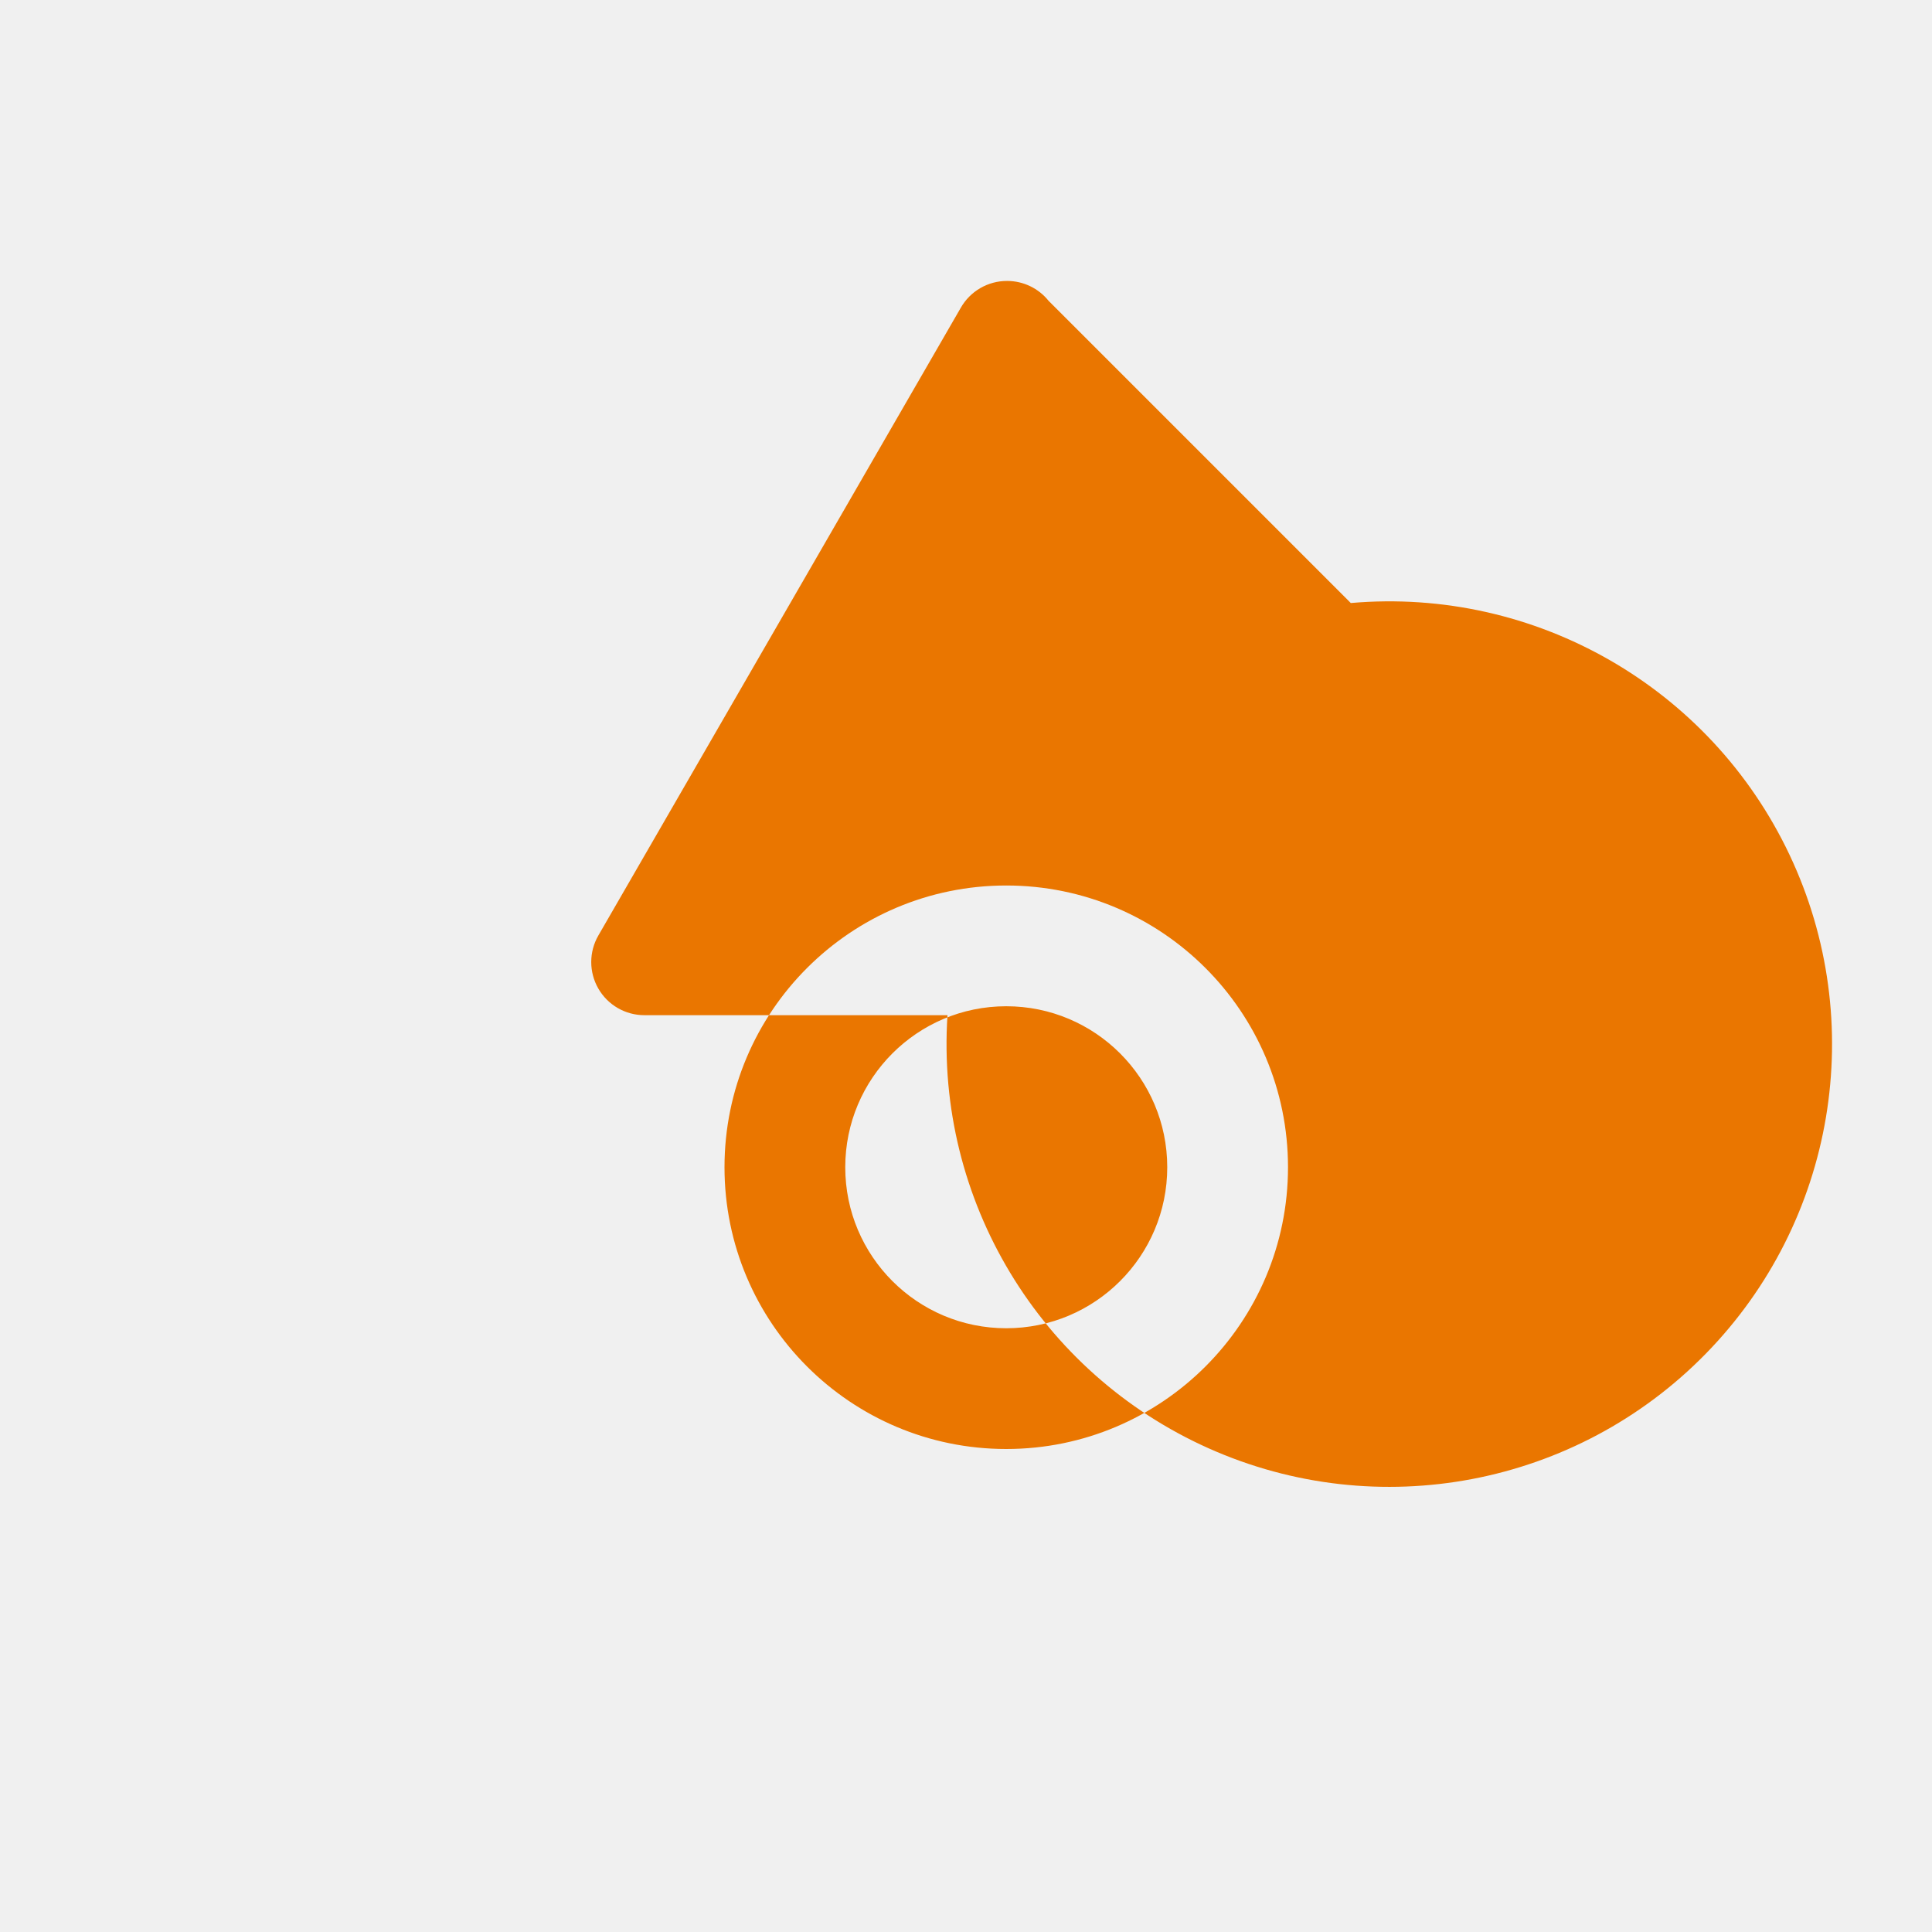
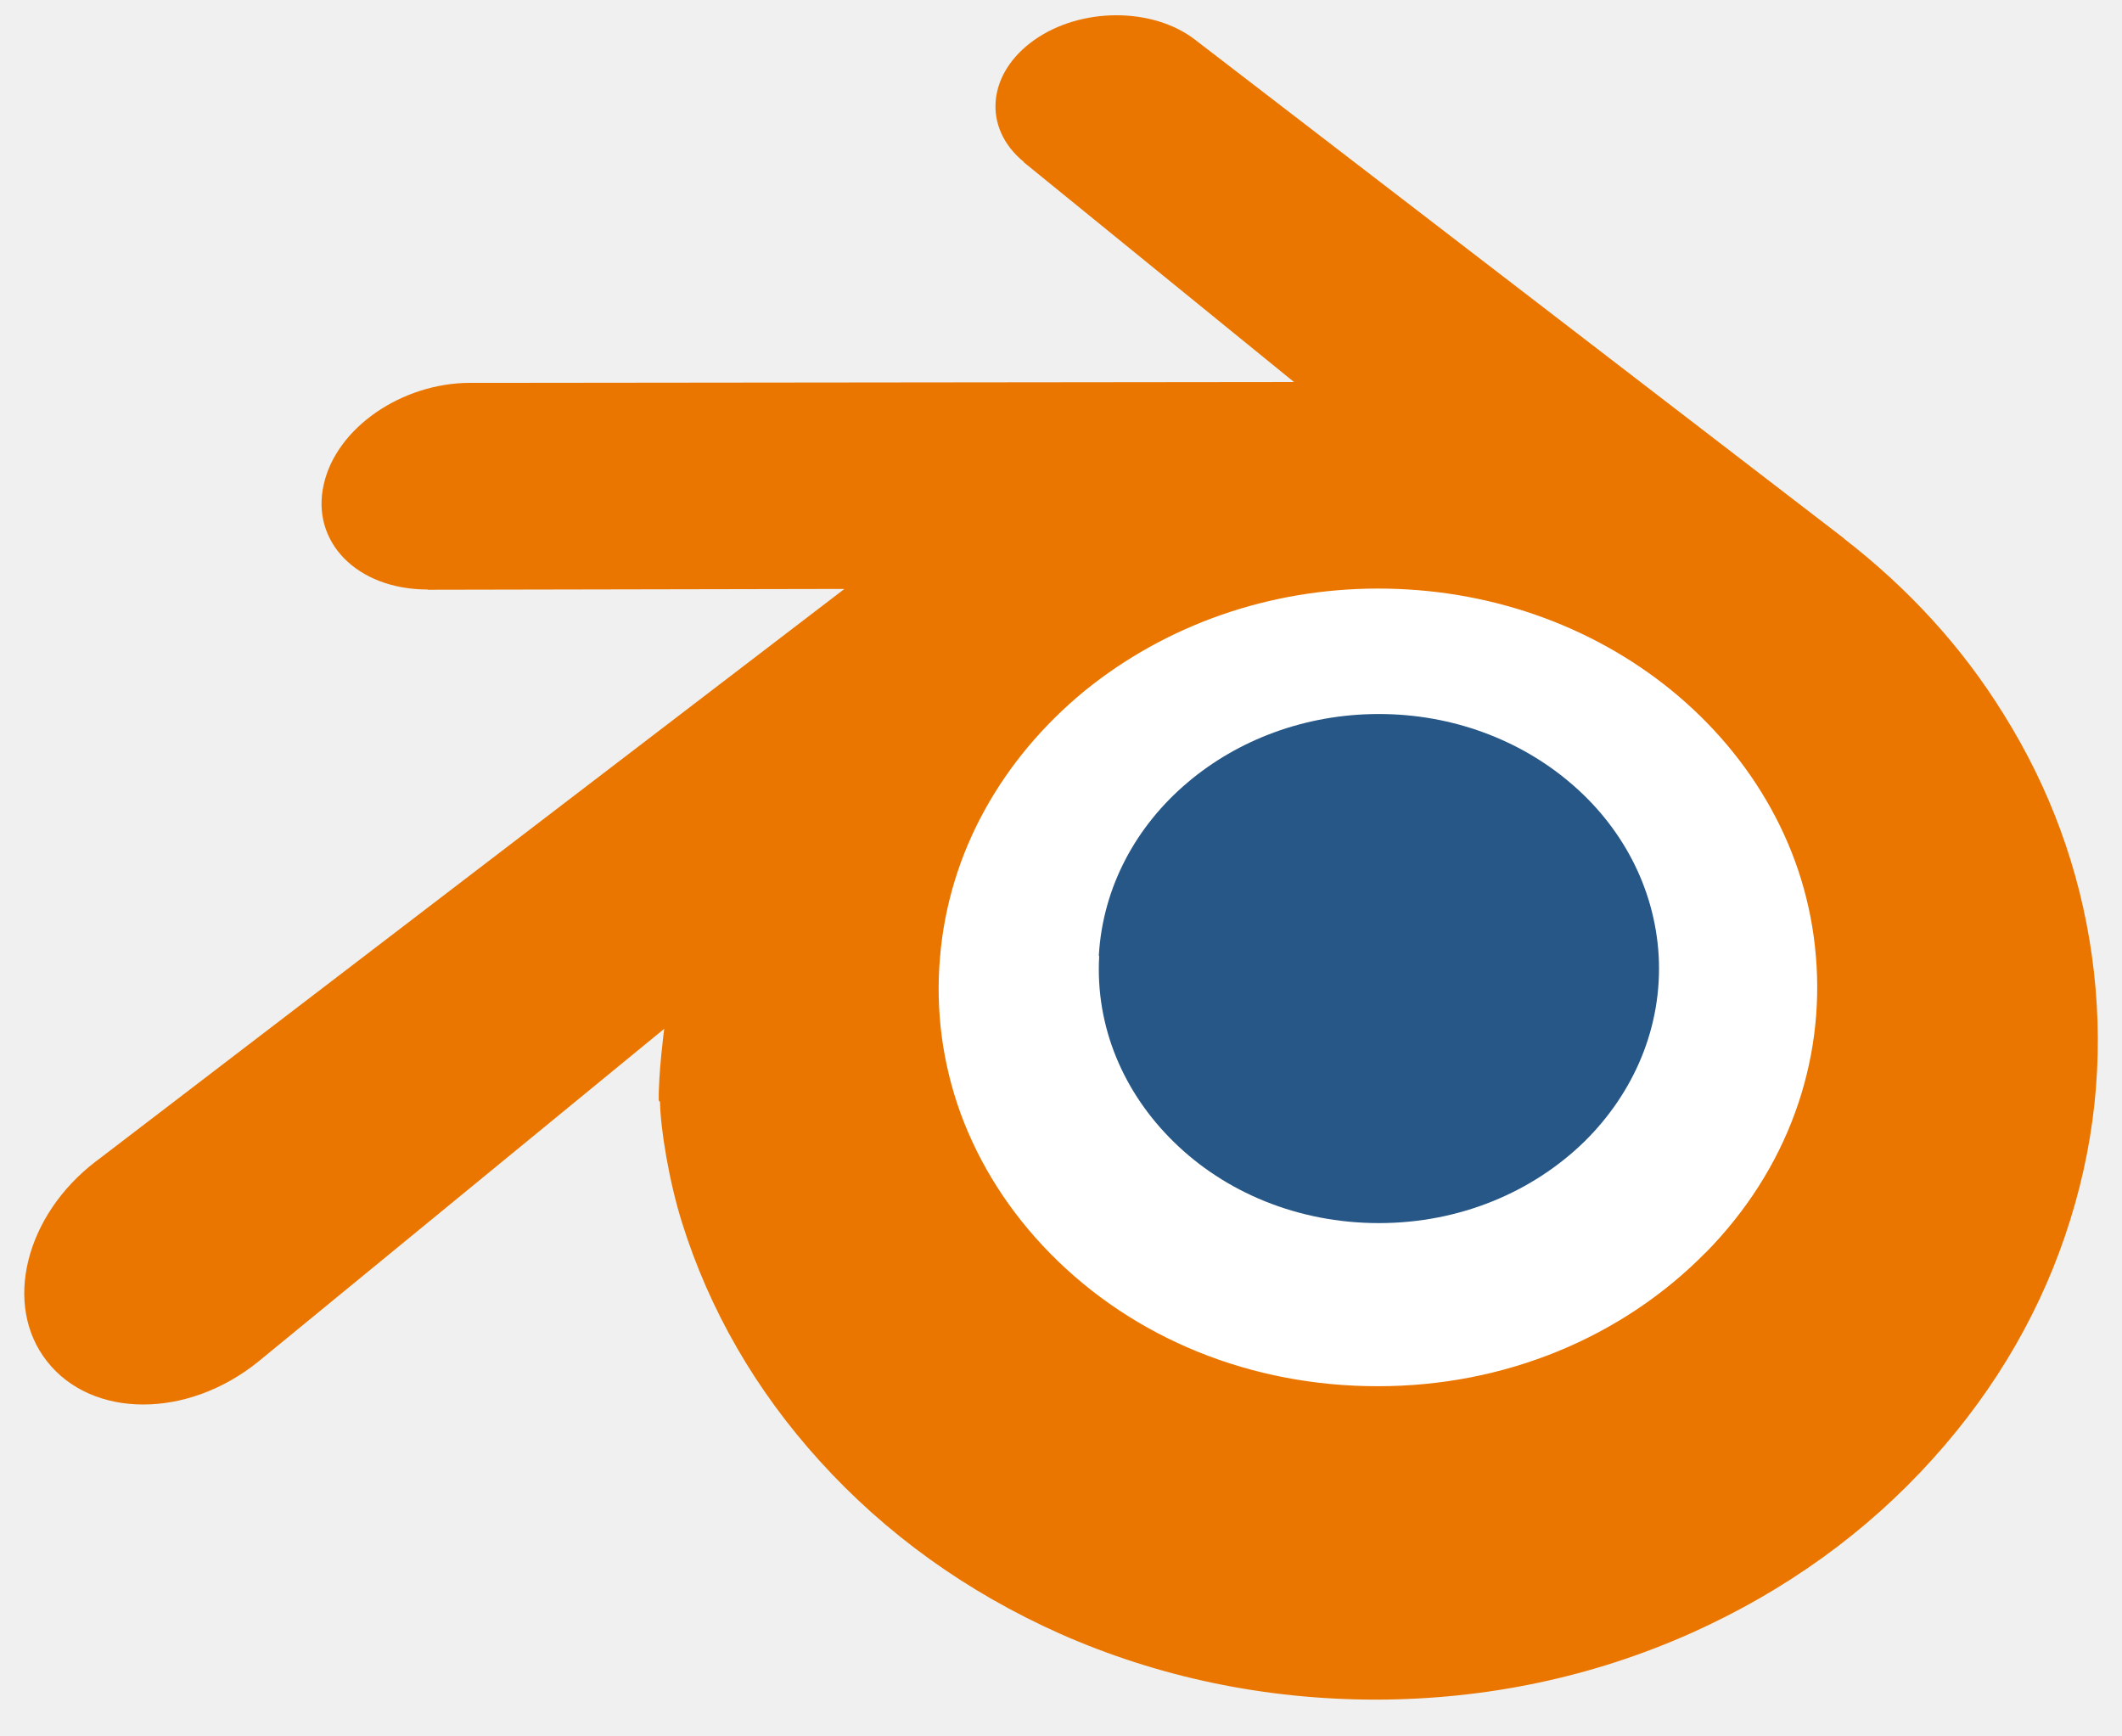
- <svg xmlns="http://www.w3.org/2000/svg" viewBox="0 0 24 24" fill="#EA7600">
-   <path d="M12.513 3.49a.66.66 0 0 0-.58.337l-4.5 7.794a.66.66 0 0 0 .571.99h3.766a5.5 5.5 0 1 0 5.01-5.12l-3.754-3.754a.66.66 0 0 0-.513-.247zm-.013 7.51a3.5 3.5 0 1 1-3.5 3.5 3.5 3.5 0 0 1 3.5-3.5zm0 1.5a2 2 0 1 0 2 2 2 2 0 0 0-2-2z" />
+ <svg xmlns="http://www.w3.org/2000/svg" style="clip-rule:evenodd;fill-rule:evenodd;stroke-linejoin:round;stroke-miterlimit:2" version="1.1" viewBox="0 0 181 148" xml:space="preserve">
+   <g transform="matrix(.281 0 0 .281 -41.8 -43.7)">
+     <g transform="matrix(21.6 0 0 21.6 -4857 7665)">
+       <path d="m243-334c0.106-1.89 1.03-3.56 2.43-4.74 1.37-1.16 3.21-1.87 5.23-1.87 2.01 0 3.85 0.709 5.22 1.87 1.4 1.18 2.32 2.85 2.43 4.74 0.106 1.94-0.675 3.75-2.04 5.09-1.4 1.36-3.38 2.22-5.61 2.22s-4.22-0.854-5.61-2.22c-1.37-1.34-2.15-3.14-2.04-5.08z" style="fill-rule:nonzero;fill:#fff" />
+     </g>
+     <g transform="matrix(11.1 0 0 11.1 -2215 4153)">
+       <path d="m243-334c0.106-1.89 1.03-3.56 2.43-4.74 1.37-1.16 3.21-1.87 5.23-1.87 2.01 0 3.85 0.709 5.22 1.87 1.4 1.18 2.32 2.85 2.43 4.74 0.106 1.94-0.675 3.75-2.04 5.09-1.4 1.36-3.38 2.22-5.61 2.22s-4.22-0.854-5.61-2.22c-1.37-1.34-2.15-3.14-2.04-5.08z" style="fill-rule:nonzero;fill:#265787" />
+       <path d="m231-330c0.013 0.74 0.249 2.18 0.603 3.3 0.744 2.38 2.01 4.58 3.76 6.51 1.8 1.99 4.02 3.59 6.58 4.73 2.69 1.19 5.61 1.8 8.64 1.8 3.03-4e-3 5.95-0.624 8.64-1.83 2.56-1.15 4.78-2.75 6.58-4.75 1.76-1.95 3.02-4.15 3.76-6.53 0.375-1.2 0.612-2.42 0.707-3.64 0.093-1.2 0.054-2.41-0.117-3.62-0.334-2.35-1.15-4.56-2.4-6.56-1.14-1.85-2.62-3.46-4.38-4.82l4e-3 -3e-3 -17.7-13.6c-0.016-0.012-0.029-0.025-0.046-0.036-1.16-0.892-3.12-0.889-4.39 5e-3 -1.29 0.904-1.44 2.4-0.29 3.34l-5e-3 5e-3 7.39 6.01-22.5 0.024h-0.03c-1.86 2e-3 -3.65 1.22-4 2.77-0.364 1.57 0.9 2.88 2.84 2.88l-3e-3 7e-3 11.4-0.022-20.4 15.6c-0.026 0.019-0.054 0.039-0.078 0.058-1.92 1.47-2.54 3.92-1.33 5.46 1.23 1.57 3.84 1.58 5.78 9e-3l11.1-9.1s-0.162 1.23-0.149 1.96zm28.6 4.11c-2.29 2.33-5.5 3.66-8.96 3.66-3.47 6e-3 -6.68-1.3-8.97-3.63-1.12-1.14-1.94-2.44-2.45-3.83-0.497-1.37-0.69-2.82-0.562-4.28 0.121-1.43 0.547-2.8 1.23-4.03 0.668-1.21 1.59-2.31 2.72-3.24 2.23-1.81 5.06-2.8 8.02-2.8 2.97-4e-3 5.8 0.969 8.03 2.78 1.13 0.924 2.05 2.02 2.72 3.23 0.683 1.23 1.11 2.59 1.23 4.03 0.126 1.46-0.067 2.91-0.564 4.28-0.508 1.4-1.33 2.7-2.45 3.84z" style="fill-rule:nonzero;fill:#ea7600" />
+     </g>
+   </g>
</svg>
